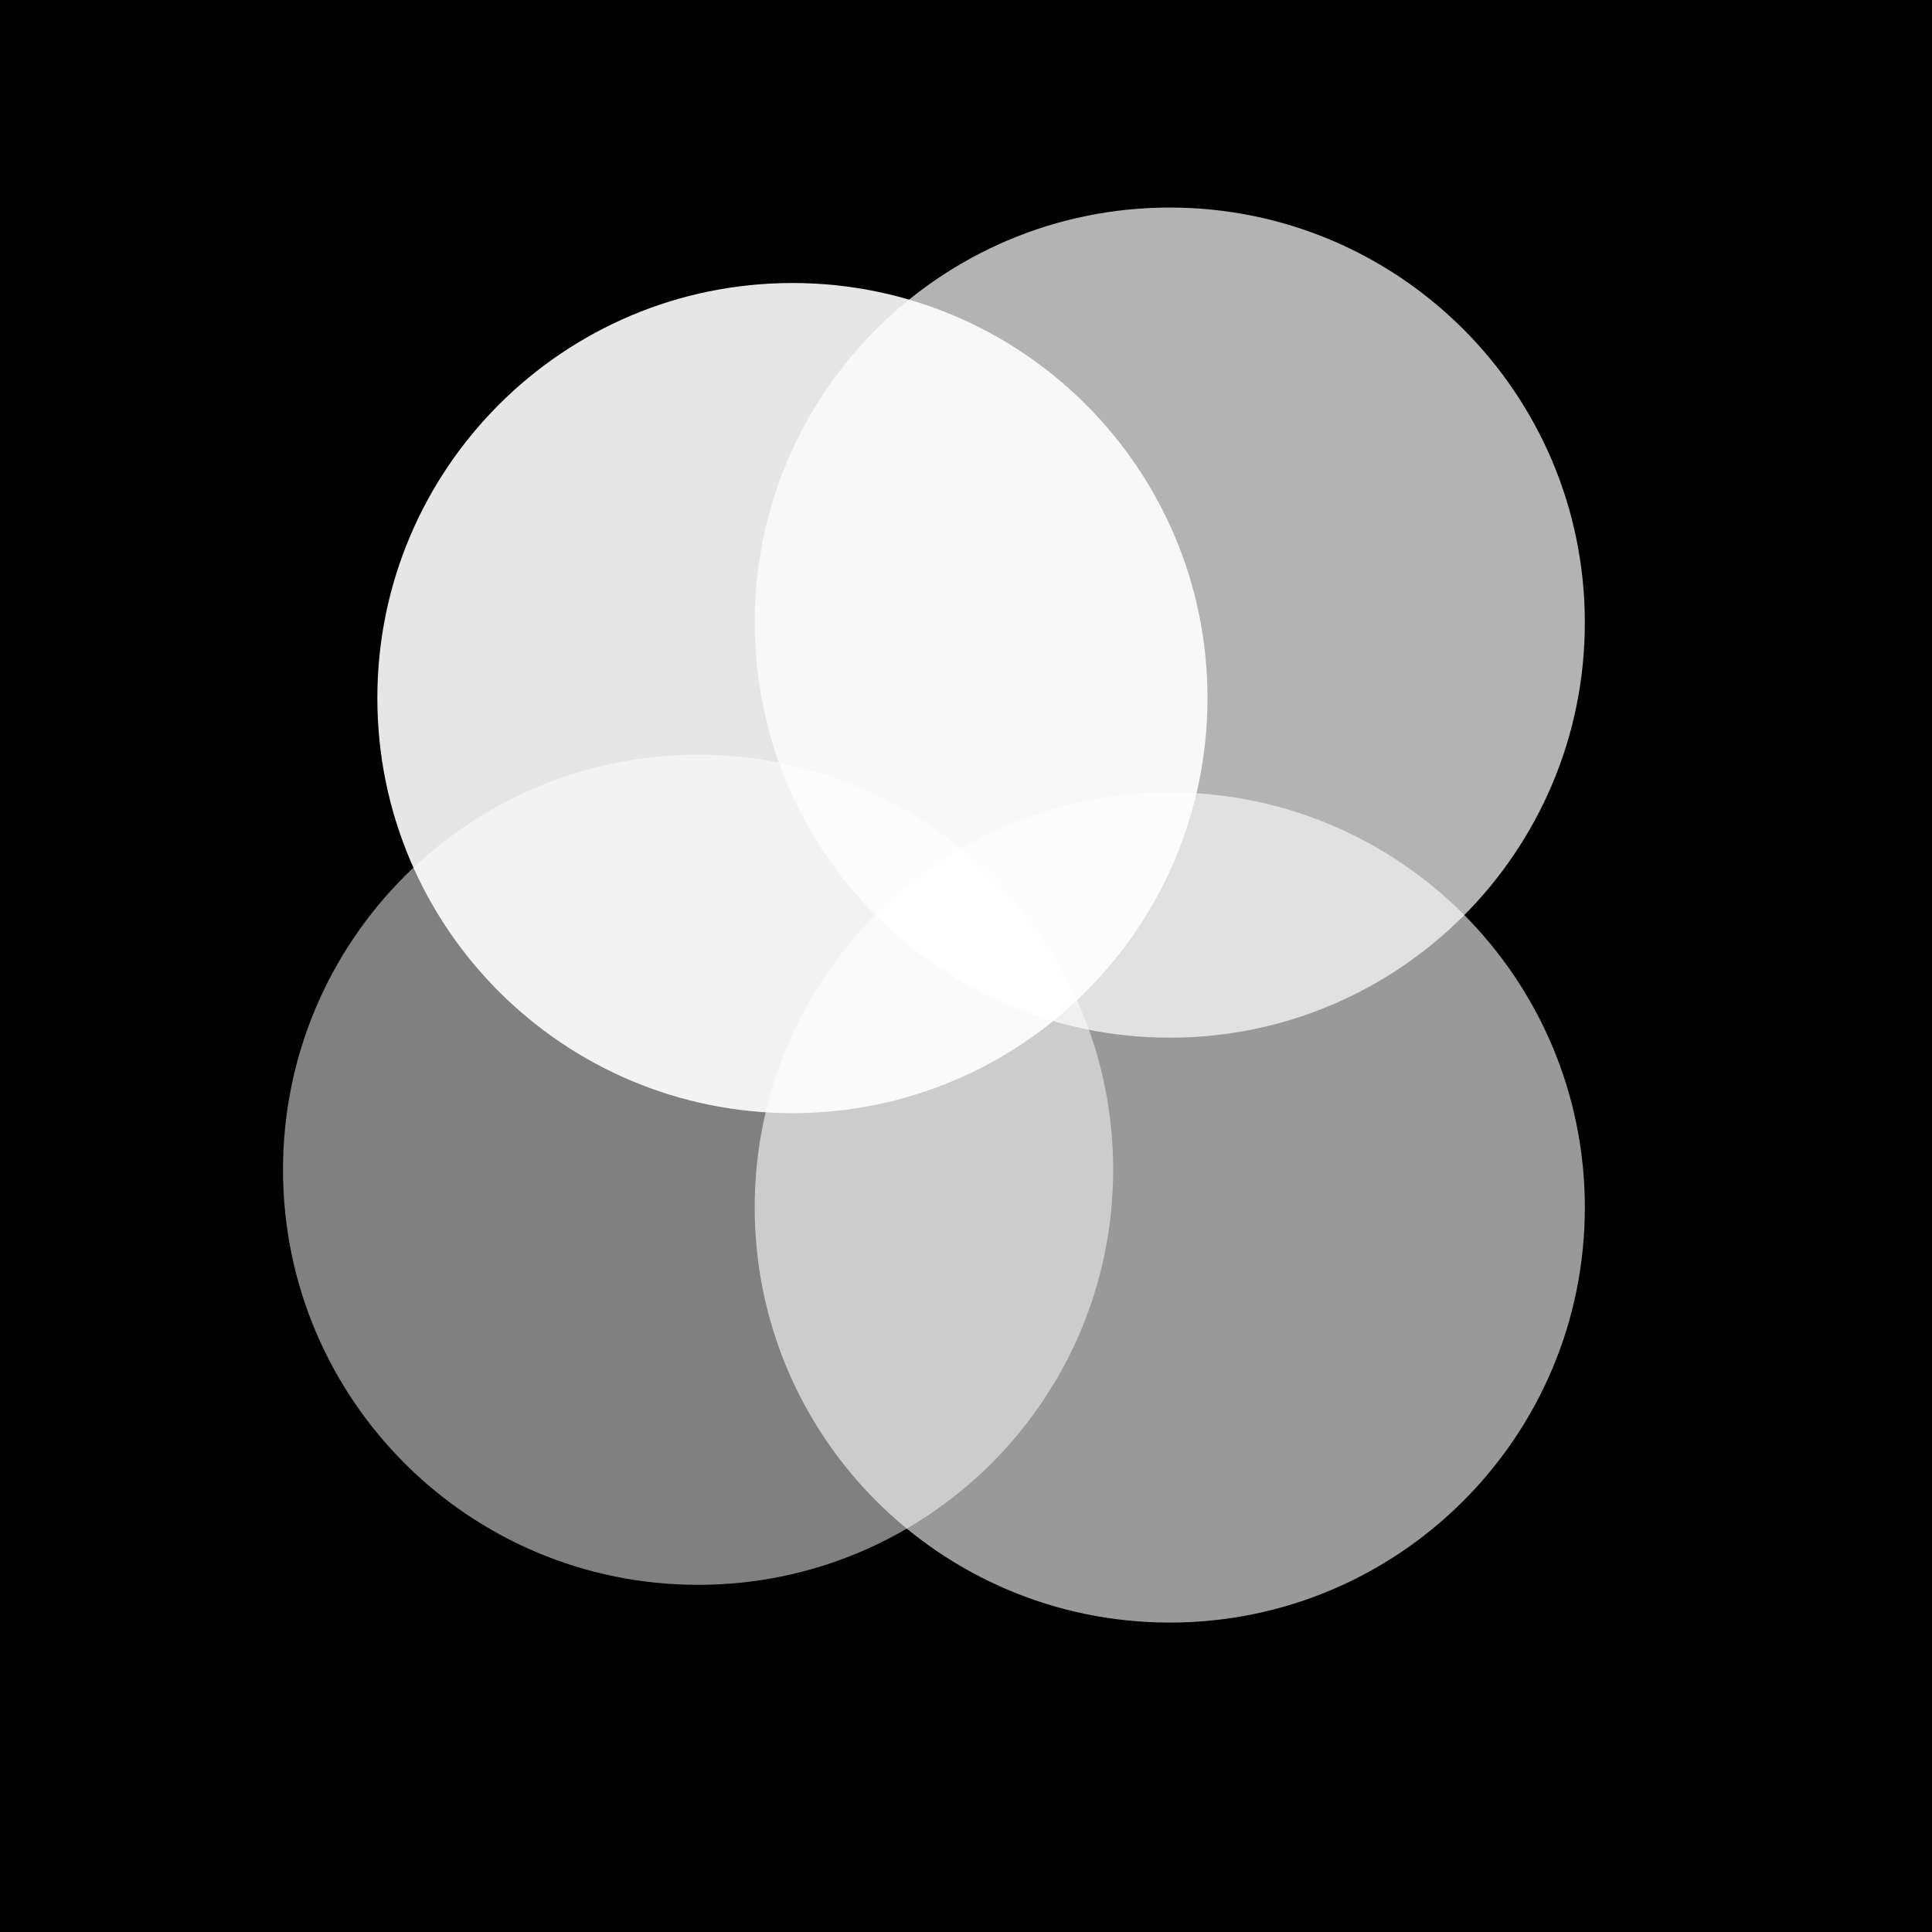
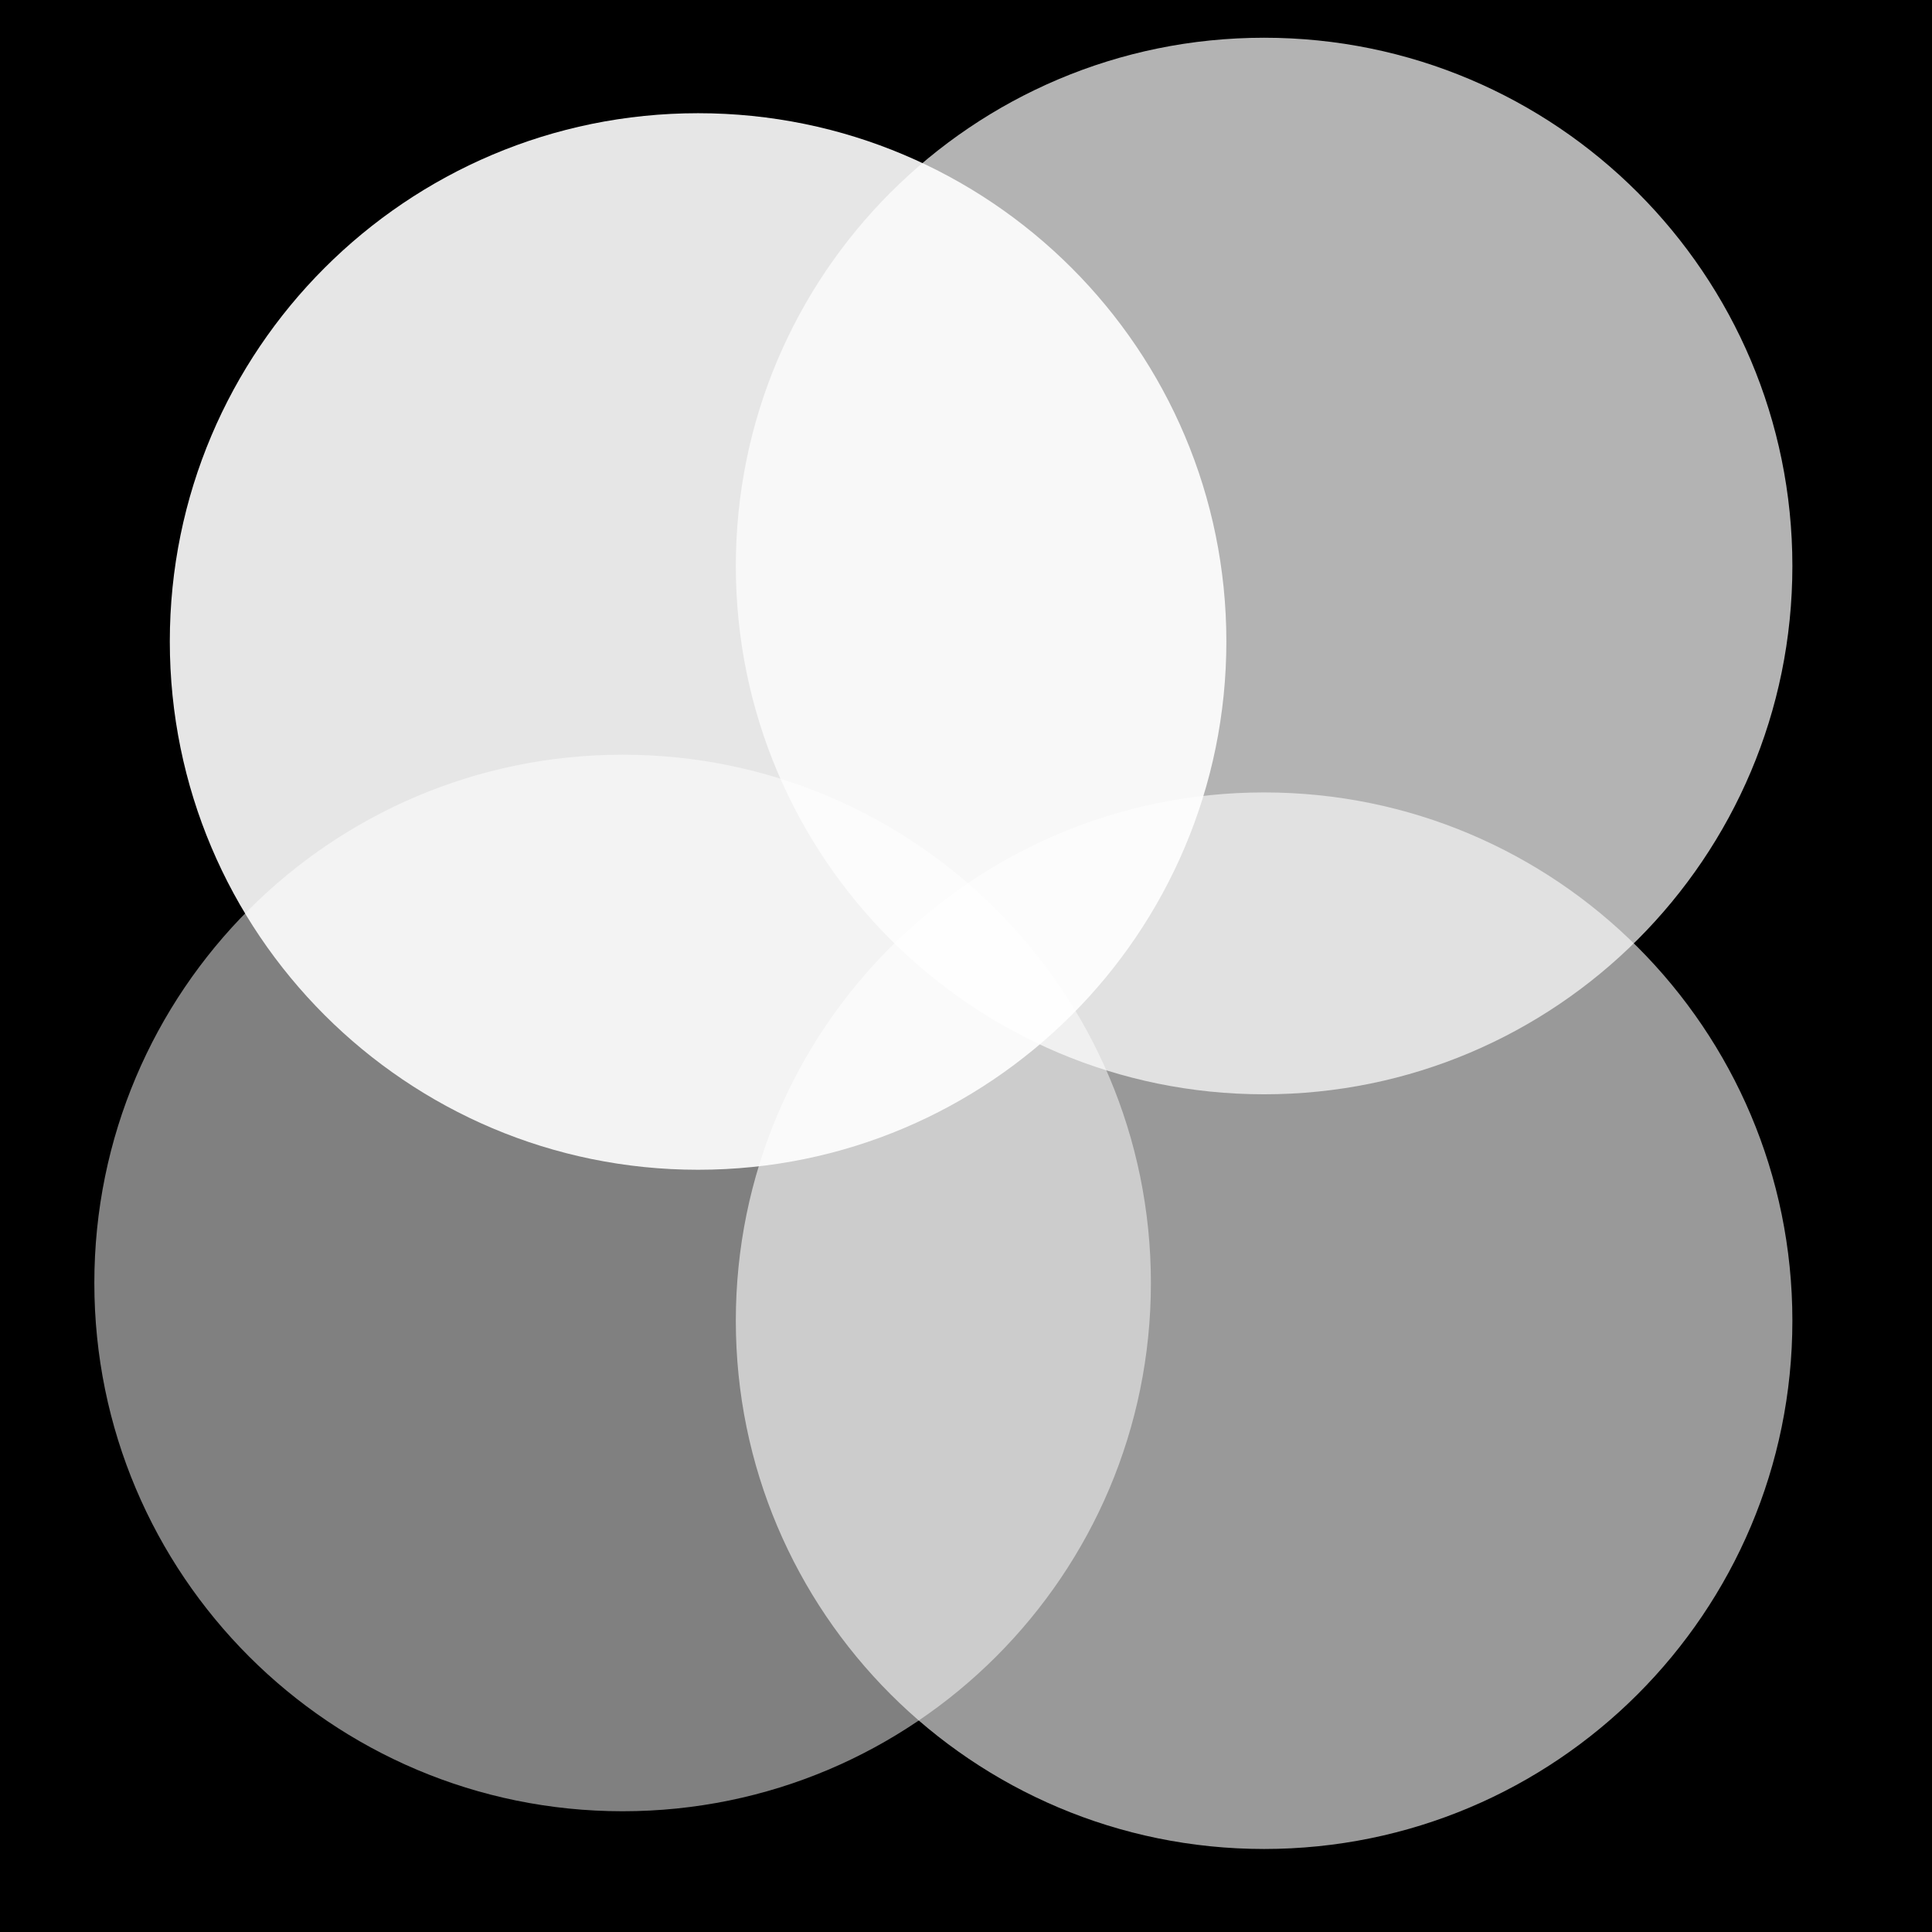
<svg xmlns="http://www.w3.org/2000/svg" width="1024" height="1024" viewBox="0 0 1024 1024">
-   <rect width="1024" height="1024" rx="0" ry="0" fill="#000000" />
-   <circle cx="420" cy="370" r="220" fill="#FFFFFF" opacity="0.9" />
-   <circle cx="620" cy="330" r="220" fill="#FFFFFF" opacity="0.7" />
-   <circle cx="370" cy="620" r="220" fill="#FFFFFF" opacity="0.5" />
-   <circle cx="620" cy="640" r="220" fill="#FFFFFF" opacity="0.6" />
+   <rect width="1024" height="1024" fill="#000000" />
+   <circle cx="370" cy="340" r="280" fill="#FFFFFF" opacity="0.9" />
+   <circle cx="670" cy="300" r="280" fill="#FFFFFF" opacity="0.7" />
+   <circle cx="330" cy="680" r="280" fill="#FFFFFF" opacity="0.5" />
+   <circle cx="670" cy="700" r="280" fill="#FFFFFF" opacity="0.6" />
</svg>
